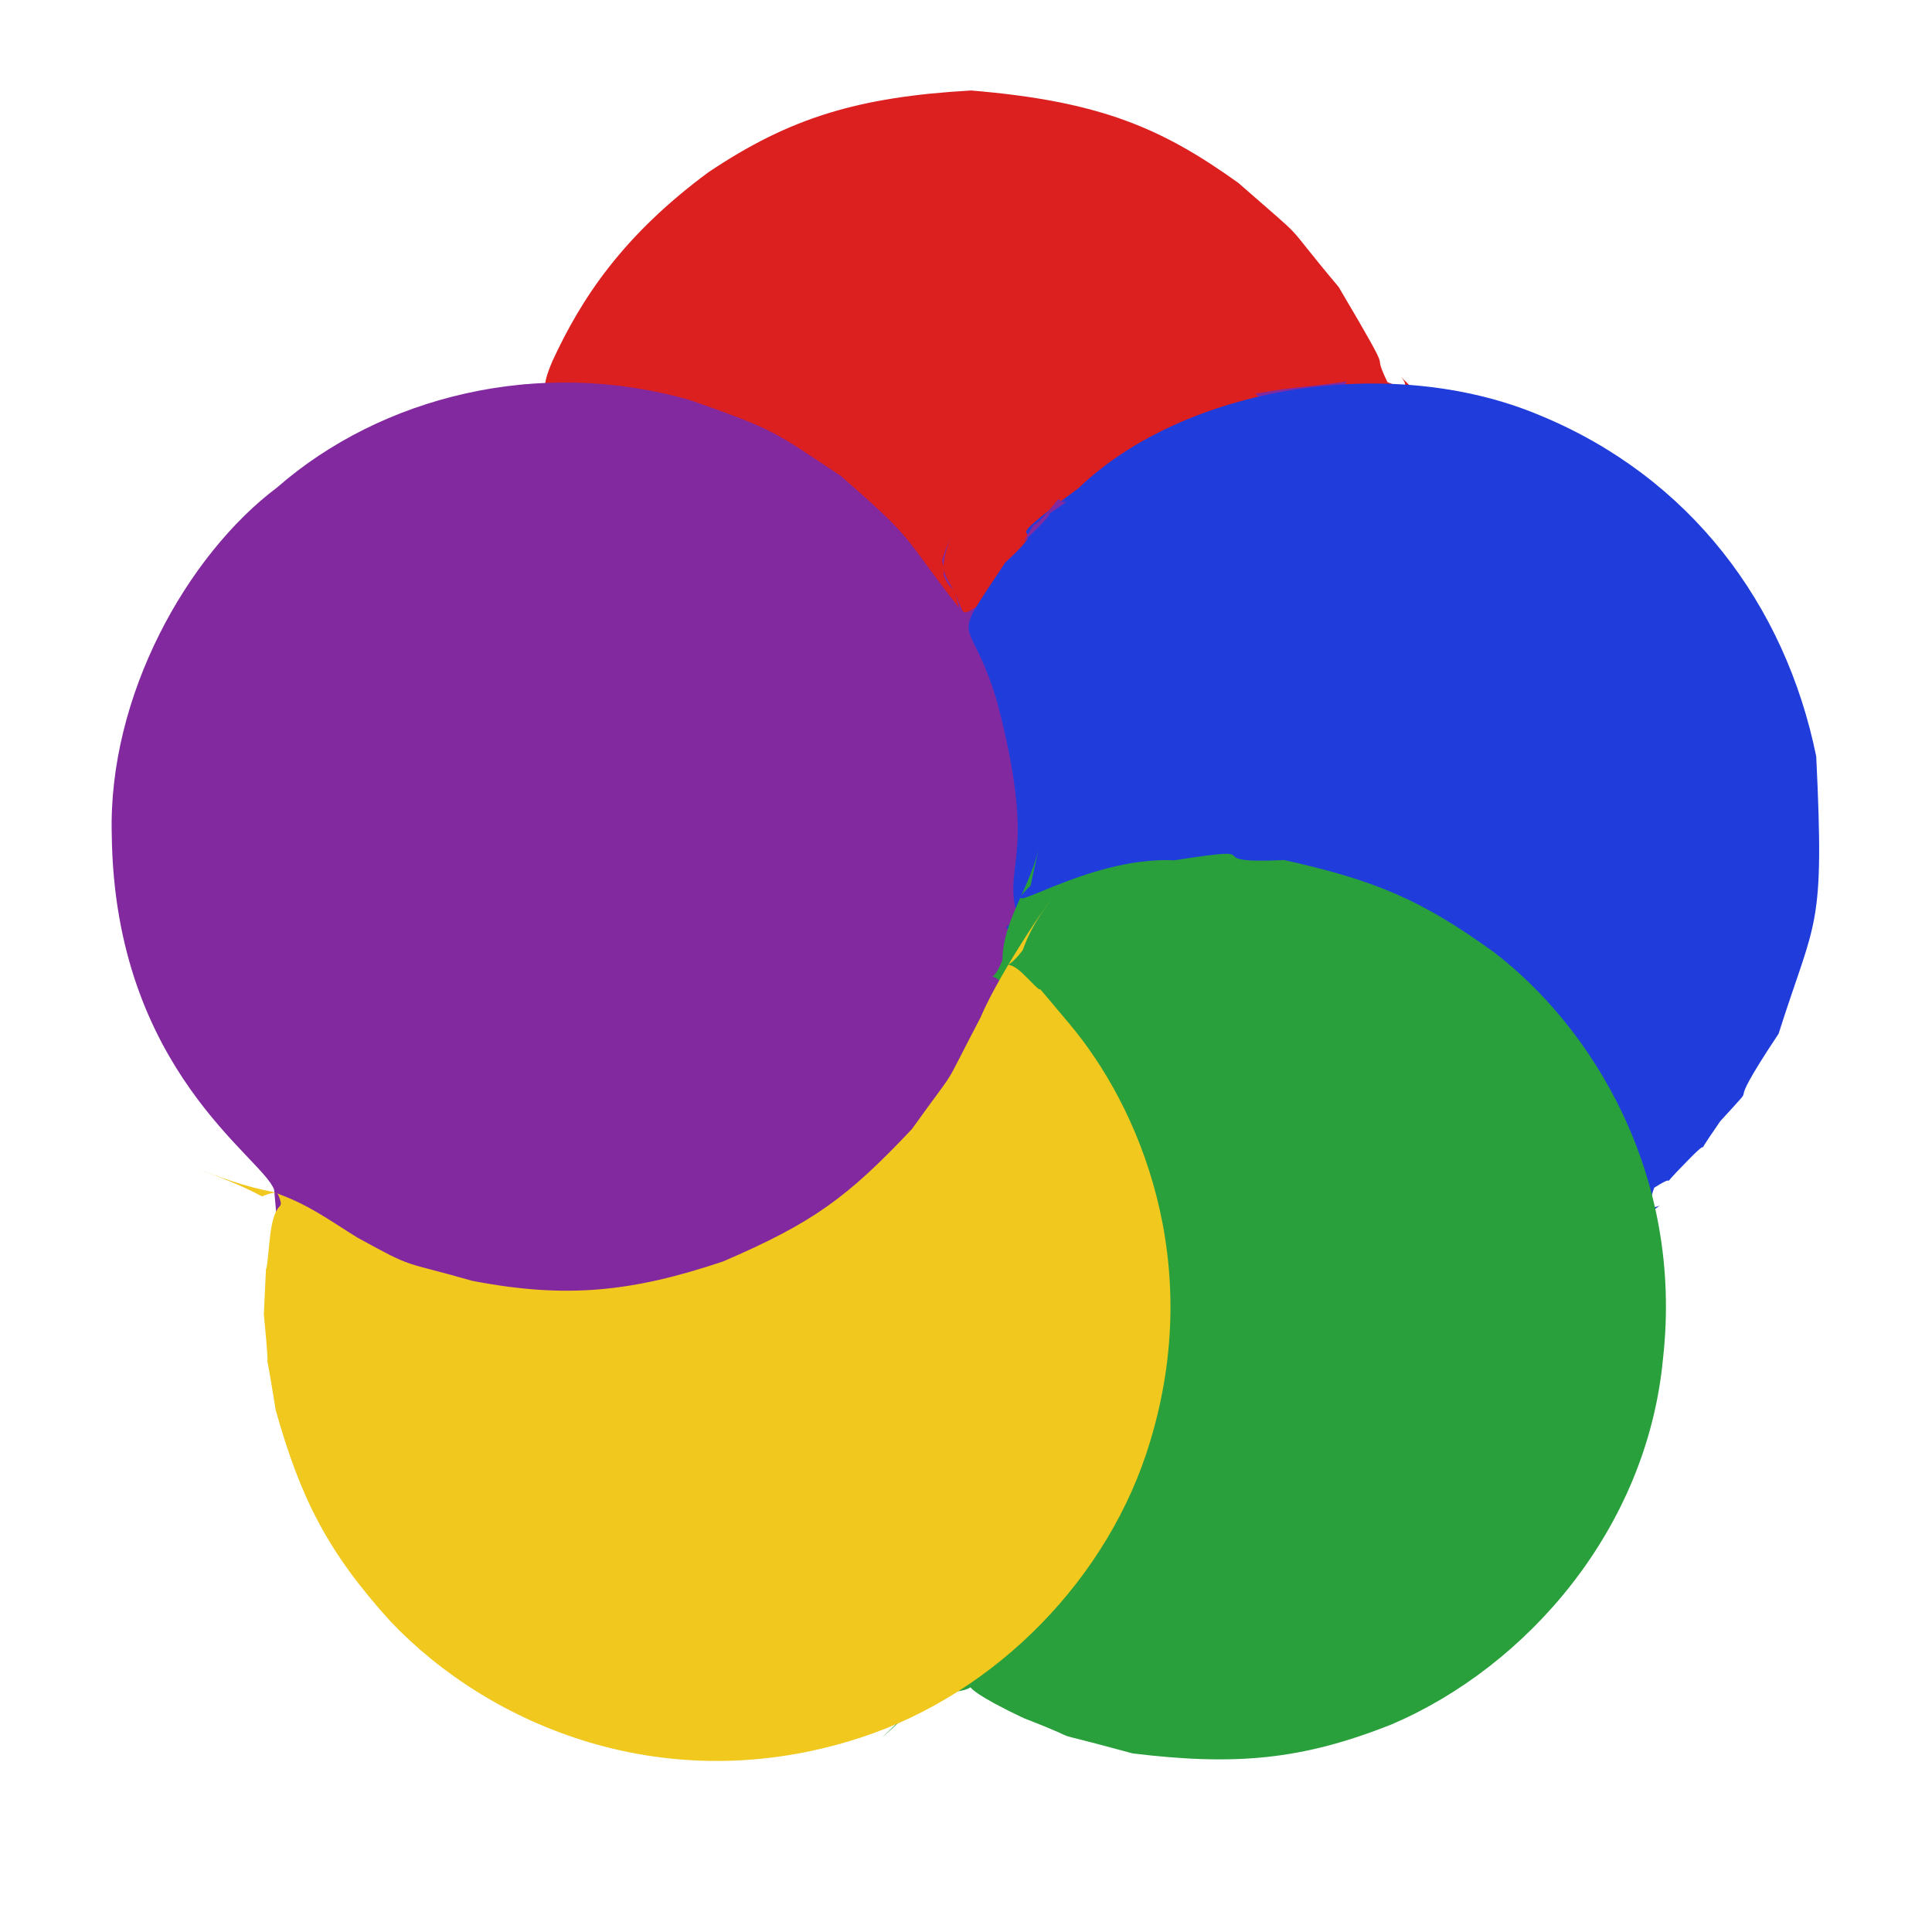
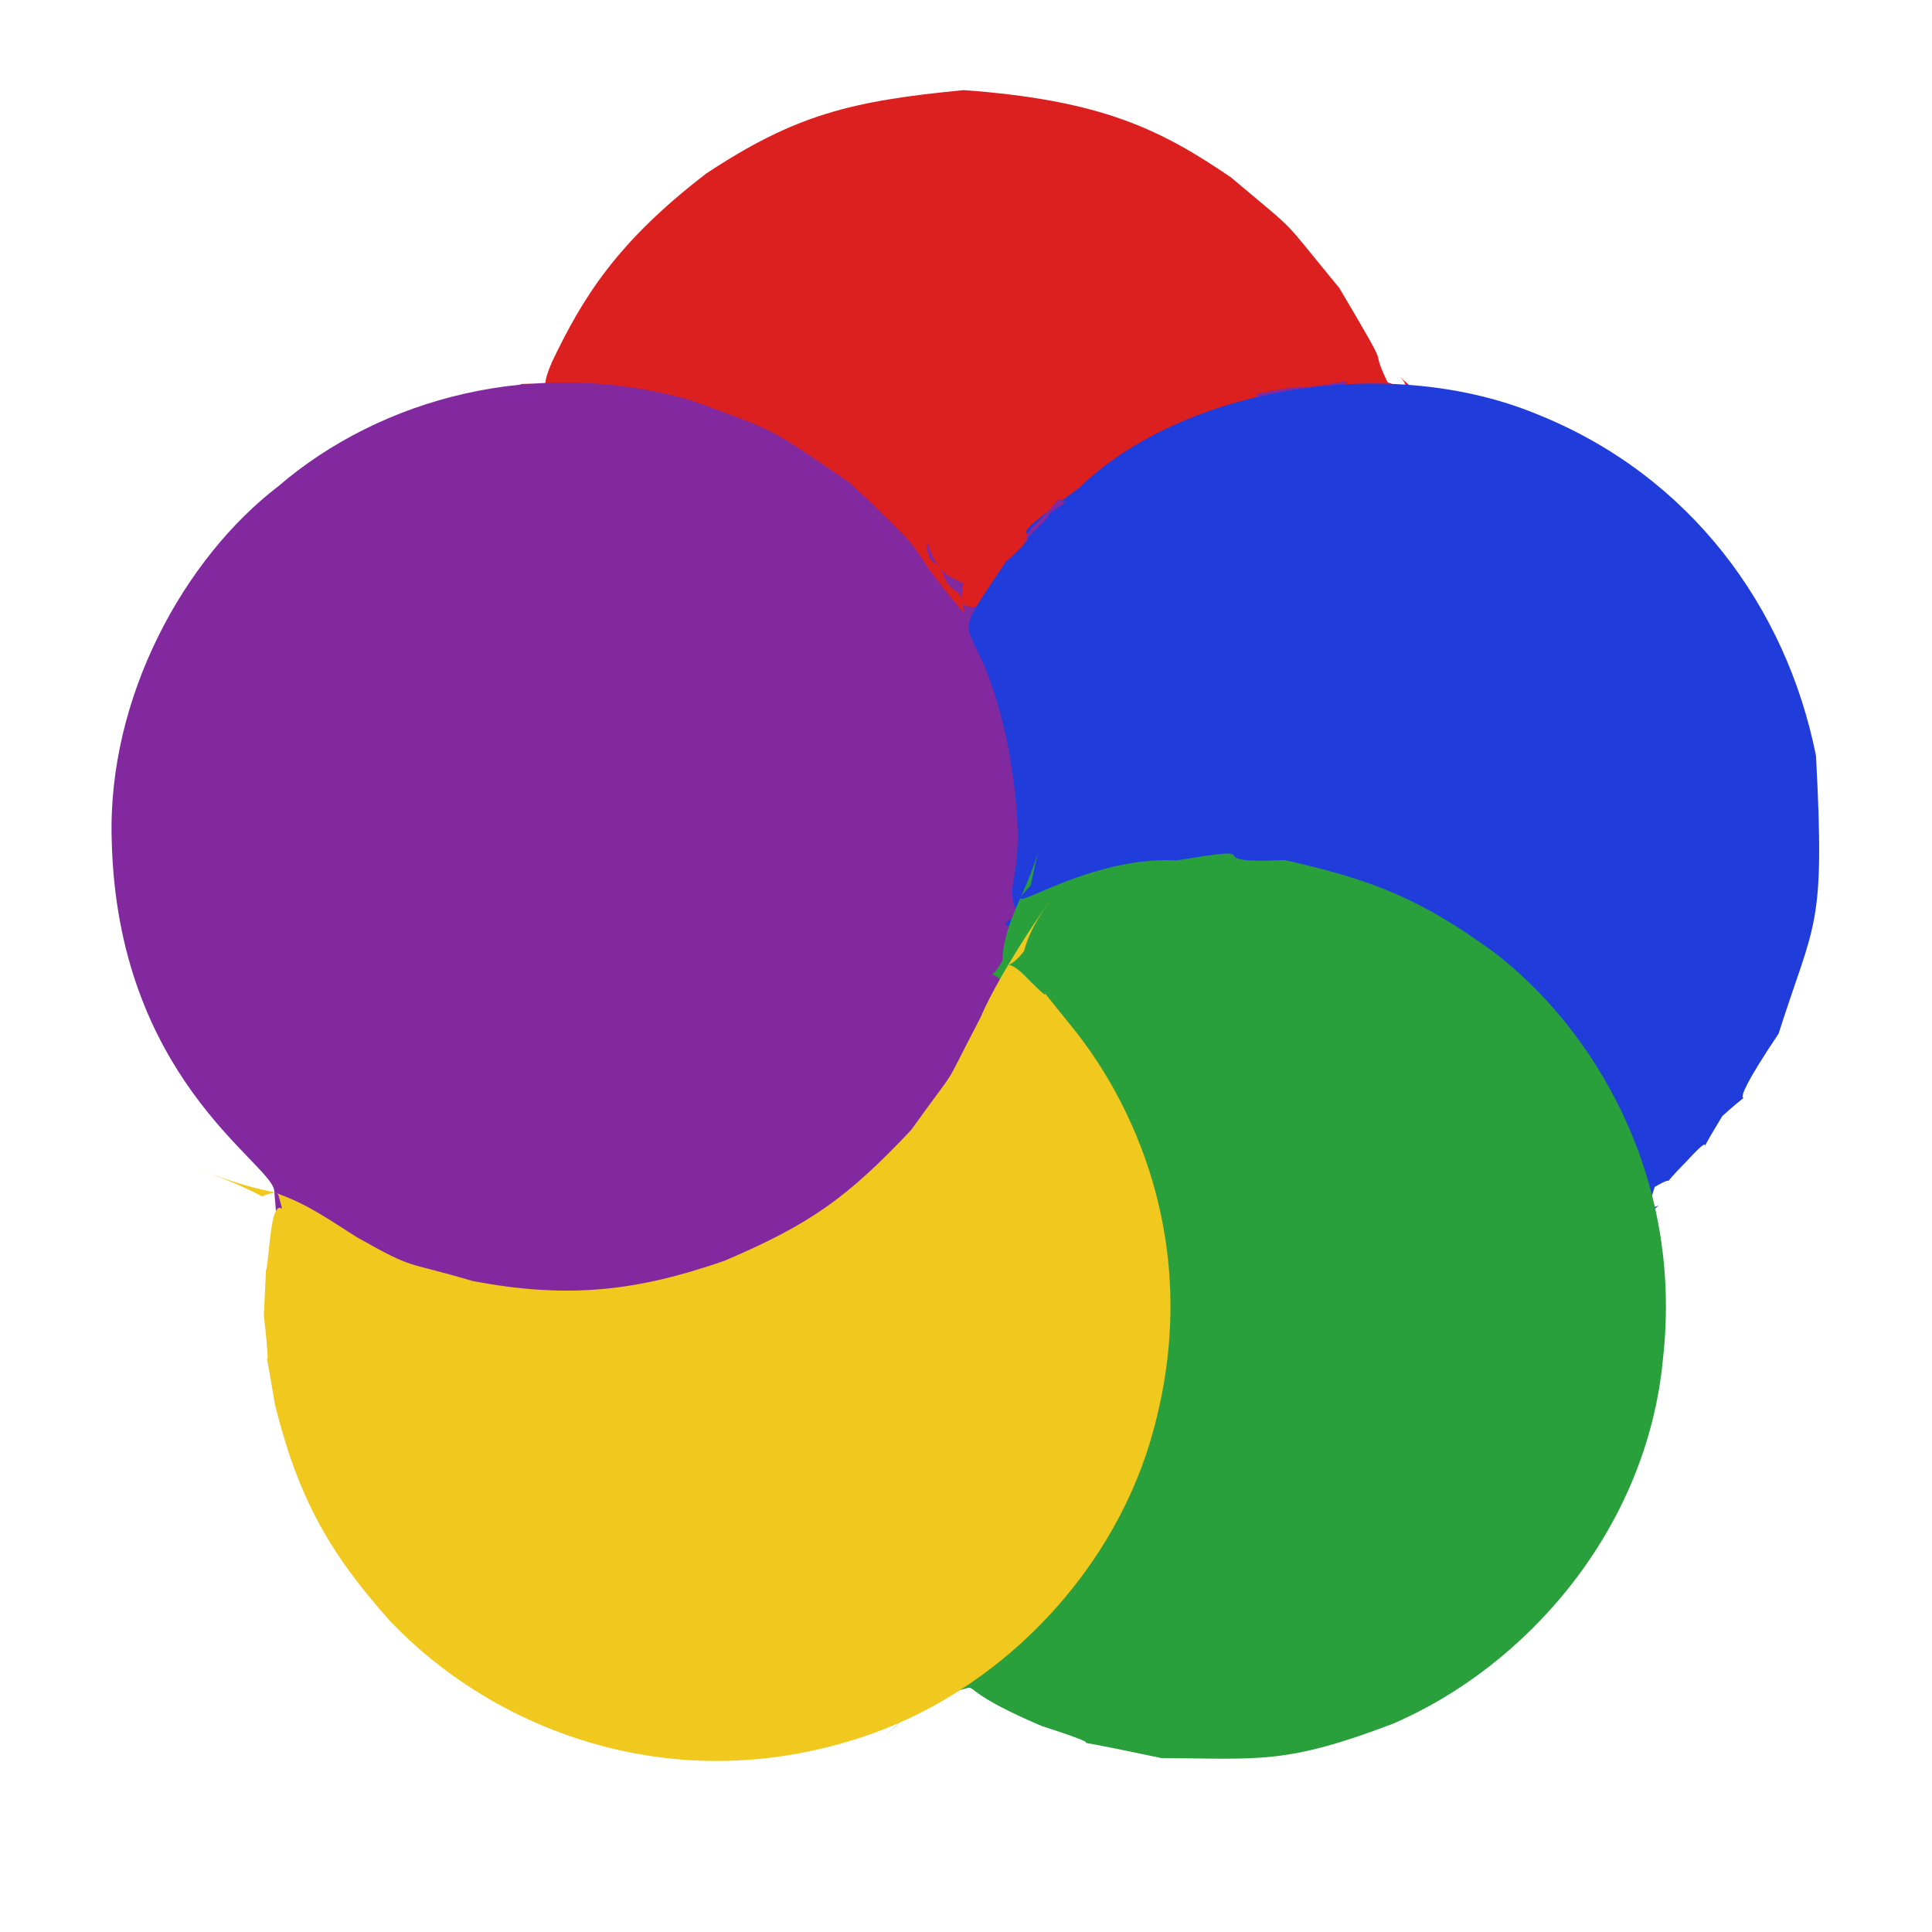
<svg xmlns="http://www.w3.org/2000/svg" width="256" height="256" viewBox="0 0 256 256">
-   <path fill="#dc1f1f" d="M187.04 51.32C181.8 58.58 181.04 52.67 167.99 55.94C158.59 58.54 163.3 56.82 151.67 62.07C142.46 68.93 146.77 64.12 136.93 74.59C127.2 88.48 139.66 74.9 128.1 86.35C118.97 79.42 123.03 74.38 105.78 63.3C88.56 55.17 101.9 60.31 87.78 56.09C78.22 55.85 90.55 54.71 77.69 55.05C69.05 54.15 74.57 57.23 71.09 53.47C68.53 49.93 67.15 54.79 69.02 51.03C74.65 50.18 70.64 53.75 73.18 47.89C77.05 39.49 82.53 31.22 93.82 22.86C104.65 15.57 113.78 12.84 128.67 11.99C145.91 13.42 154.03 17.04 164.08 24.23C174.1 33.02 169.19 28.28 177.38 38.03C185.65 52 181.27 45.3 183.85 50.64C189.23 52.85 183.04 47.48 187.04 51.32Z" />
-   <path fill="#8229a0" d="M125.89 71.34C124.36 75.91 125.09 75.71 126.37 78.25C128.08 81.53 126.77 82.12 130.7 79.5C137.12 92.57 141.32 107.07 137.69 122.24C134.87 137.84 127.3 147.81 117.74 156.82C108.79 165.95 96.6 173.31 78.78 174.85C69.38 175.41 67.74 174.78 55.58 171.88C34.25 162.93 44.93 165.03 36.78 162.05C36.63 165.95 38.76 162.78 37.03 165.61L36.33 157.67C34.91 153.39 15.18 141.89 14.81 110.62C14.3 92.23 24.82 73.52 36.73 64.58C50.43 52.61 71.3 47.22 91.51 53.04C102.91 57.05 102.38 57.1 111.4 63.05C121.55 71.92 119.09 70.31 127.07 80.54C126.32 76.93 126.04 78.7 125.03 76.23C125.24 73.41 124.04 75.93 125.89 71.34ZM178.46 50.53C175.77 54.71 177.88 50.98 173.64 56.04C167.93 55.53 172.26 57.53 169.06 54.57C166.5 52.01 169.91 55.3 166.34 52.17C172.77 51.03 172.35 51.46 178.46 50.53Z" />
-   <path fill="#203ddc" d="M218.2 161.09C211.87 157.3 212.69 135.8 188.4 124.09C168.24 114.7 171.23 120.03 161.08 116.75C149.19 119.92 156.76 115.79 142.78 120.16C137.34 122.86 127.65 124.89 137.73 120.55C136.29 120.73 136.65 120.67 135.87 121.31C135.06 121.92 135.6 121.47 134.62 120.68C133.09 114.21 137.42 113.26 132.15 93.09C128.44 80.47 125.45 86.27 133.19 74.55C140.95 67.47 129.69 74.45 142.96 64.64C156.79 51.34 184 46.6 204.06 55.04C223.9 63.23 236.55 80.06 240.66 100.23C241.78 123.43 240.58 121.5 235.67 136.98C227.29 149.57 234.31 141.58 227.94 148.57C223.27 155.31 227.81 149.48 223.67 153.74C218.53 158.96 223.34 154.75 219.19 157.38C217.23 162.74 222.72 157.38 218.2 161.09Z" />
-   <path fill="#8229a0" d="M140.23 66.13C142.54 67.65 139.13 64.51 141.26 66.55C135.98 70.24 142.48 65.27 135.64 71.75C138.18 67.36 135.55 71.93 140.23 66.13Z" />
-   <path fill="#29a03c" d="M116.83 230.26C137.74 210.25 143.18 209.98 149.75 185.26C152.43 173.98 150.9 161.48 146.77 151.31C141.54 138.44 145.54 149.06 140.58 139.26C135.2 132.47 140.02 140.62 136.54 134.16C130.42 127.23 137.6 136.12 133.48 131.02C130.54 127.56 131.21 131.42 132.82 127.23C132.91 121.7 136.72 117.43 137.79 111.68L136.56 117.34C131.03 122.77 143.64 113.41 155.64 113.99C169.48 111.81 157.79 114.54 170.16 113.96C182.29 116.66 188.32 119.21 197.98 126.19C210.74 135.96 223.14 155.43 220.35 180.09C218.21 202.64 202.3 220.81 184.47 228.46C172.51 233.23 163.67 233.98 150.1 232.34C135.85 228.46 145.89 231.64 135.67 227.67C122.63 221.52 133.99 224.04 123.26 224.41C118.58 228.31 120.84 226.79 116.83 230.26Z" />
-   <path fill="#f0c81e" d="M139.05 119.47C137.46 121.73 136.39 123.45 135.51 125.91C132.84 129.47 132.99 126.34 135.86 129.33C140.2 133.8 134.7 127.33 141.7 135.66C150.93 146.61 159.69 167.14 152.37 191.1C146.98 208.99 132.1 224.36 114.01 230.25C88.27 238.65 64.87 228.7 51.72 214.82C43.37 205.6 39.83 198.53 36.54 186.88C34.39 173.56 36.21 186.99 34.96 174.13C35.6 161.28 34.86 173.52 35.71 164.51C36.33 158.18 37.87 160.93 36.9 158.39C36.7 157.86 35.96 158.03 34.72 158.53C31.74 156.92 28.79 155.86 25.47 154.63C29.13 155.98 32.43 157.23 36.12 157.93C40.71 159.46 43.66 161.7 47.36 163.99C55.18 168.28 53.01 166.97 62.55 169.71C75.15 172.15 83.9 171.14 95.81 167.15C107.67 162.04 112.22 158.75 120.83 149.61C127.5 140.31 124.35 145.45 129.89 134.89C131.32 131.53 133.95 127.15 136.07 123.86C138.21 120.55 139.98 118.17 139.05 119.47Z" />
+   <path fill="#dc1f1f" d="M187.02 51.28C181.83 58.68 180.85 52.57 167.88 55.99C158.9 58.43 163.81 56.6 151.59 62.1C140.74 70.42 150.44 61.03 137.8 73.51C126.53 88.85 139.96 74.7 128.08 86.36C118.54 78.68 123.9 76.19 107.31 64.14C89.34 55.43 101.04 60.05 88.34 56.23C78.67 55.29 88.6 54.76 77.68 55.04C69.08 54.22 74.61 57.38 71.09 53.47C68.46 49.81 67.11 54.83 69.01 50.89C74.75 50.51 70.61 53.69 73.16 47.92C77.21 39.47 81.67 32.13 93.6 22.98C105.43 15.16 112.86 13.37 127.71 11.94C145.94 13.28 153.7 17.1 163.09 23.49C172.56 31.48 169.25 28.22 177.47 38.17C185.24 51.28 181.04 44.69 183.85 50.64C189.51 52.93 182.61 47.48 187.02 51.28Z" />
+   <path fill="#8229a0" d="M122.75 71.56C124.31 75.9 124.9 75.95 127.67 77.3C126.95 80.83 127.6 80.55 131.29 80.2C137.21 94.44 141.3 106.09 137.68 122.26C135.05 137.21 127.49 147.79 117.74 156.79C108.86 165.92 96.59 173.32 78.81 174.85C69.3 175.4 67.3 174.73 55.47 171.83C38.72 164.76 54.82 171.77 45.17 167.07C35.51 162.36 46.45 166.75 36.78 161.83C36.6 165.98 39.01 162.78 36.99 165.63L36.33 157.67C35.53 153.8 15.51 142.64 14.8 111.24C14.24 92.38 24.43 73.95 36.89 64.42C50.52 52.72 71.03 47.19 91.53 53.03C103.26 57.32 101.65 56.51 112.57 63.94C125.37 75.92 118.47 70.31 127.73 81.24C127.31 77.01 126.01 79.23 125.05 76.22C124.05 73.83 122.88 75.35 122.75 71.56ZM178.49 50.47C174.08 56.96 179.83 48.97 173.6 56.05C167.94 55.59 172.2 57.42 169.09 54.58C166.51 52 169.92 55.29 166.36 52.2C176.74 50.2 168.38 52.29 178.49 50.47Z" />
+   <path fill="#203ddc" d="M218.26 161.13C211.49 156.1 212.17 135.29 188.2 124.03C167.99 114.54 171.22 120.18 161.28 116.74C146.52 120.37 160.46 115.17 142.32 120.22C135.33 124.37 128.53 122.81 137.72 120.45C136.12 120.76 136.25 121.3 135.2 120.14C134.26 120.68 135.7 121.56 134.62 120.68C132.85 115.92 136.73 116.73 133.58 98.89C129.42 78.9 124.44 87.69 133.25 74.47C141.04 67.52 129.59 74.47 142.97 64.65C156.77 51.32 184.07 46.62 204.05 55.04C223.91 63.13 236.69 80.38 240.63 100.15C241.85 123.26 240.48 121.84 235.67 136.97C226.47 150.67 234.69 142.07 228.21 147.89C223.27 156.03 228.5 148.4 223.61 153.74C218.74 158.69 223.14 155.02 219.26 157.27C217.3 162.9 222.39 157.17 218.26 161.13Z" />
+   <path fill="#8229a0" d="M140.32 66.09C142.73 67.8 139 64.45 141.25 66.53C135.39 70.72 142.82 65 135.65 71.7C138.08 67.56 134.21 73.16 140.32 66.09Z" />
+   <path fill="#29a03c" d="M116.96 230.38C137.42 210.25 143.51 209.98 149.89 184.53C152.44 172.99 150.72 161.28 146.77 151.33C142.44 140.45 145.28 148.31 140.58 139.26C134.96 132.49 141.04 140.64 136.12 133.82C131.36 127.24 137.55 136 133.37 130.81C130.87 127.36 130.74 131 132.83 127.31C132.96 121.75 136.7 117.44 137.79 111.68L136.56 117.34C131.08 122.97 143.24 113.3 155.94 114.01C169.74 111.7 157.52 114.58 170.2 113.96C182.02 116.6 188.33 119.16 197.99 126.2C210.74 135.96 223.13 155.42 220.35 180.08C218.24 202.6 202.27 220.85 184.48 228.44C170.35 233.8 167 233.04 153.87 232.95C134.51 228.85 151.63 233.07 138.07 228.72C122.92 222.27 133.47 223.18 122.68 224.9Z" />
+   <path fill="#f0c81e" d="M139.05 119.47C137.48 121.73 136.39 123.46 135.68 126.05C132.91 129.57 132.84 126.23 135.84 129.34C142.18 135.79 134.15 126.36 141.99 136C151.04 147.13 159.63 166.94 152.38 191.1C146.98 208.99 132.1 224.36 114.01 230.25C88.27 238.65 64.88 228.7 51.72 214.83C43.59 205.75 39.52 198.48 36.43 186.11C34.12 172.34 36.36 187.19 34.96 174.21C35.6 161.54 34.83 173.65 35.72 164.66C36.56 156.18 38.14 162.93 36.9 158.39C36.7 157.86 35.96 158.03 34.72 158.53C31.74 156.92 28.79 155.86 25.47 154.63C29.12 155.98 32.43 157.23 36.12 157.93C40.71 159.45 43.66 161.67 47.36 163.98C55.19 168.38 53.31 166.98 62.59 169.73C75.35 172.18 84.55 171.04 95.99 167.06C107.41 162.2 112.32 158.65 120.73 149.73C127.63 140.11 124.36 145.48 129.89 134.89C131.32 131.53 133.95 127.15 136.07 123.86C138.21 120.55 139.98 118.17 139.05 119.47Z" />
</svg>
